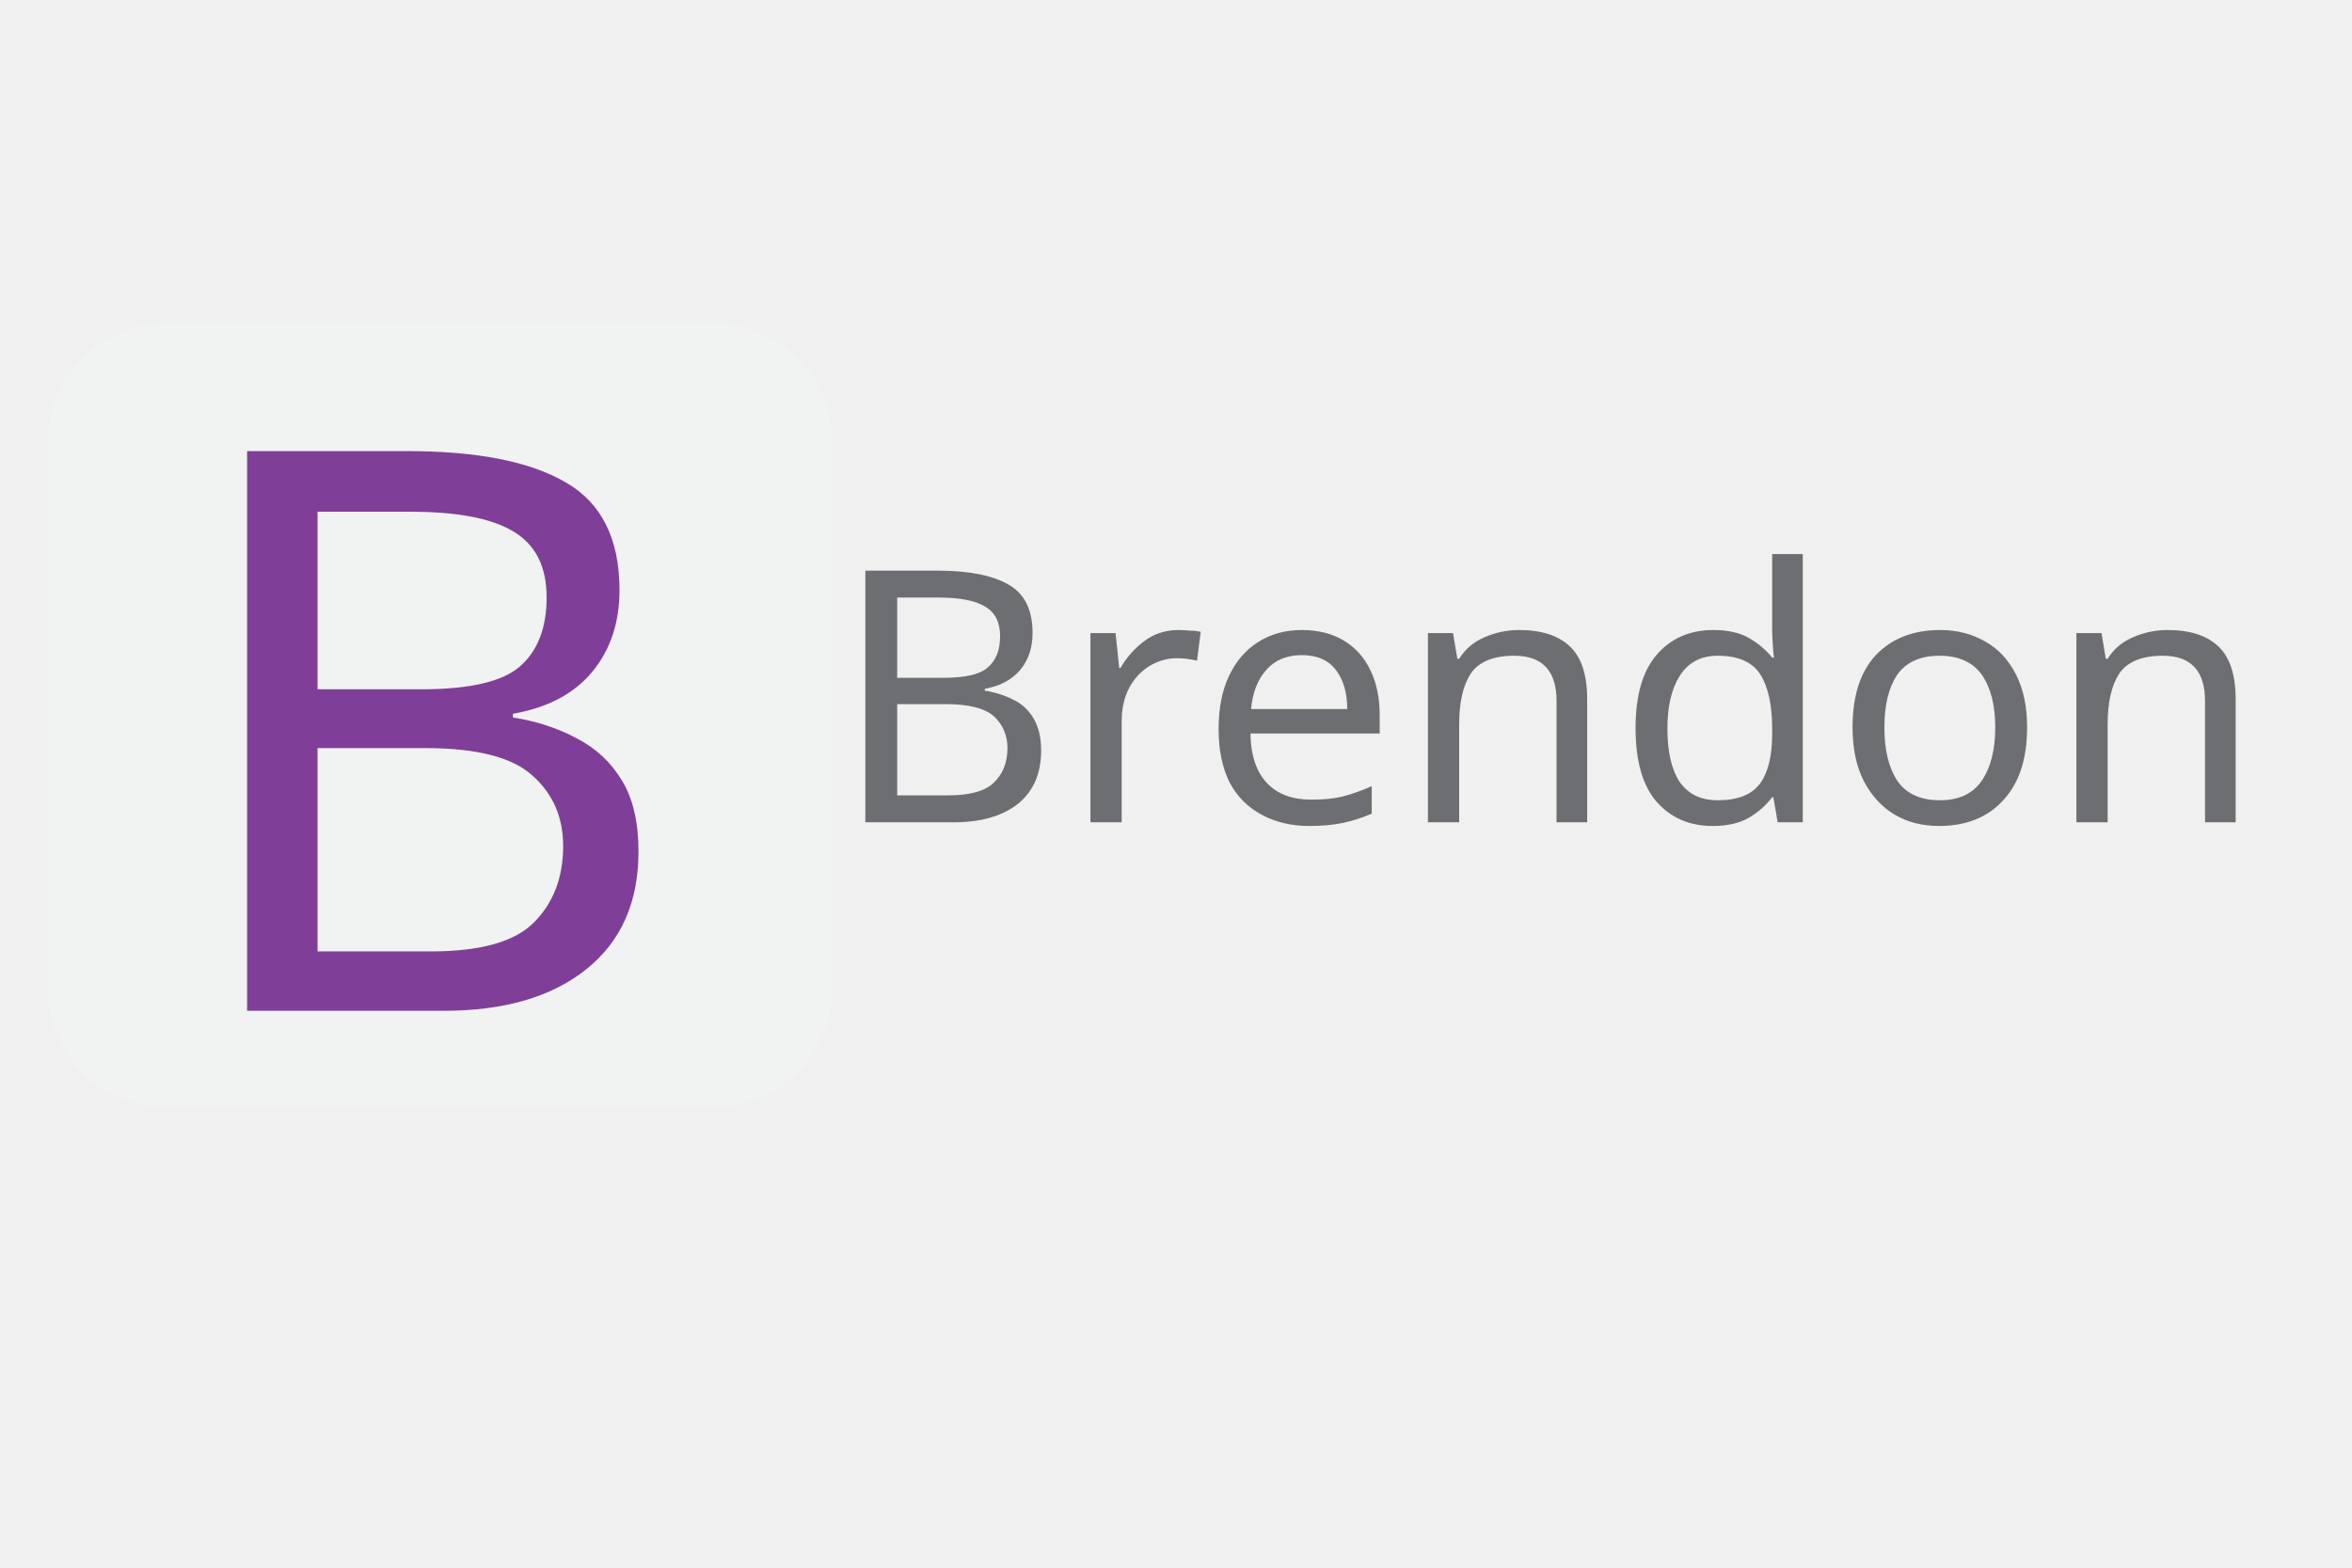
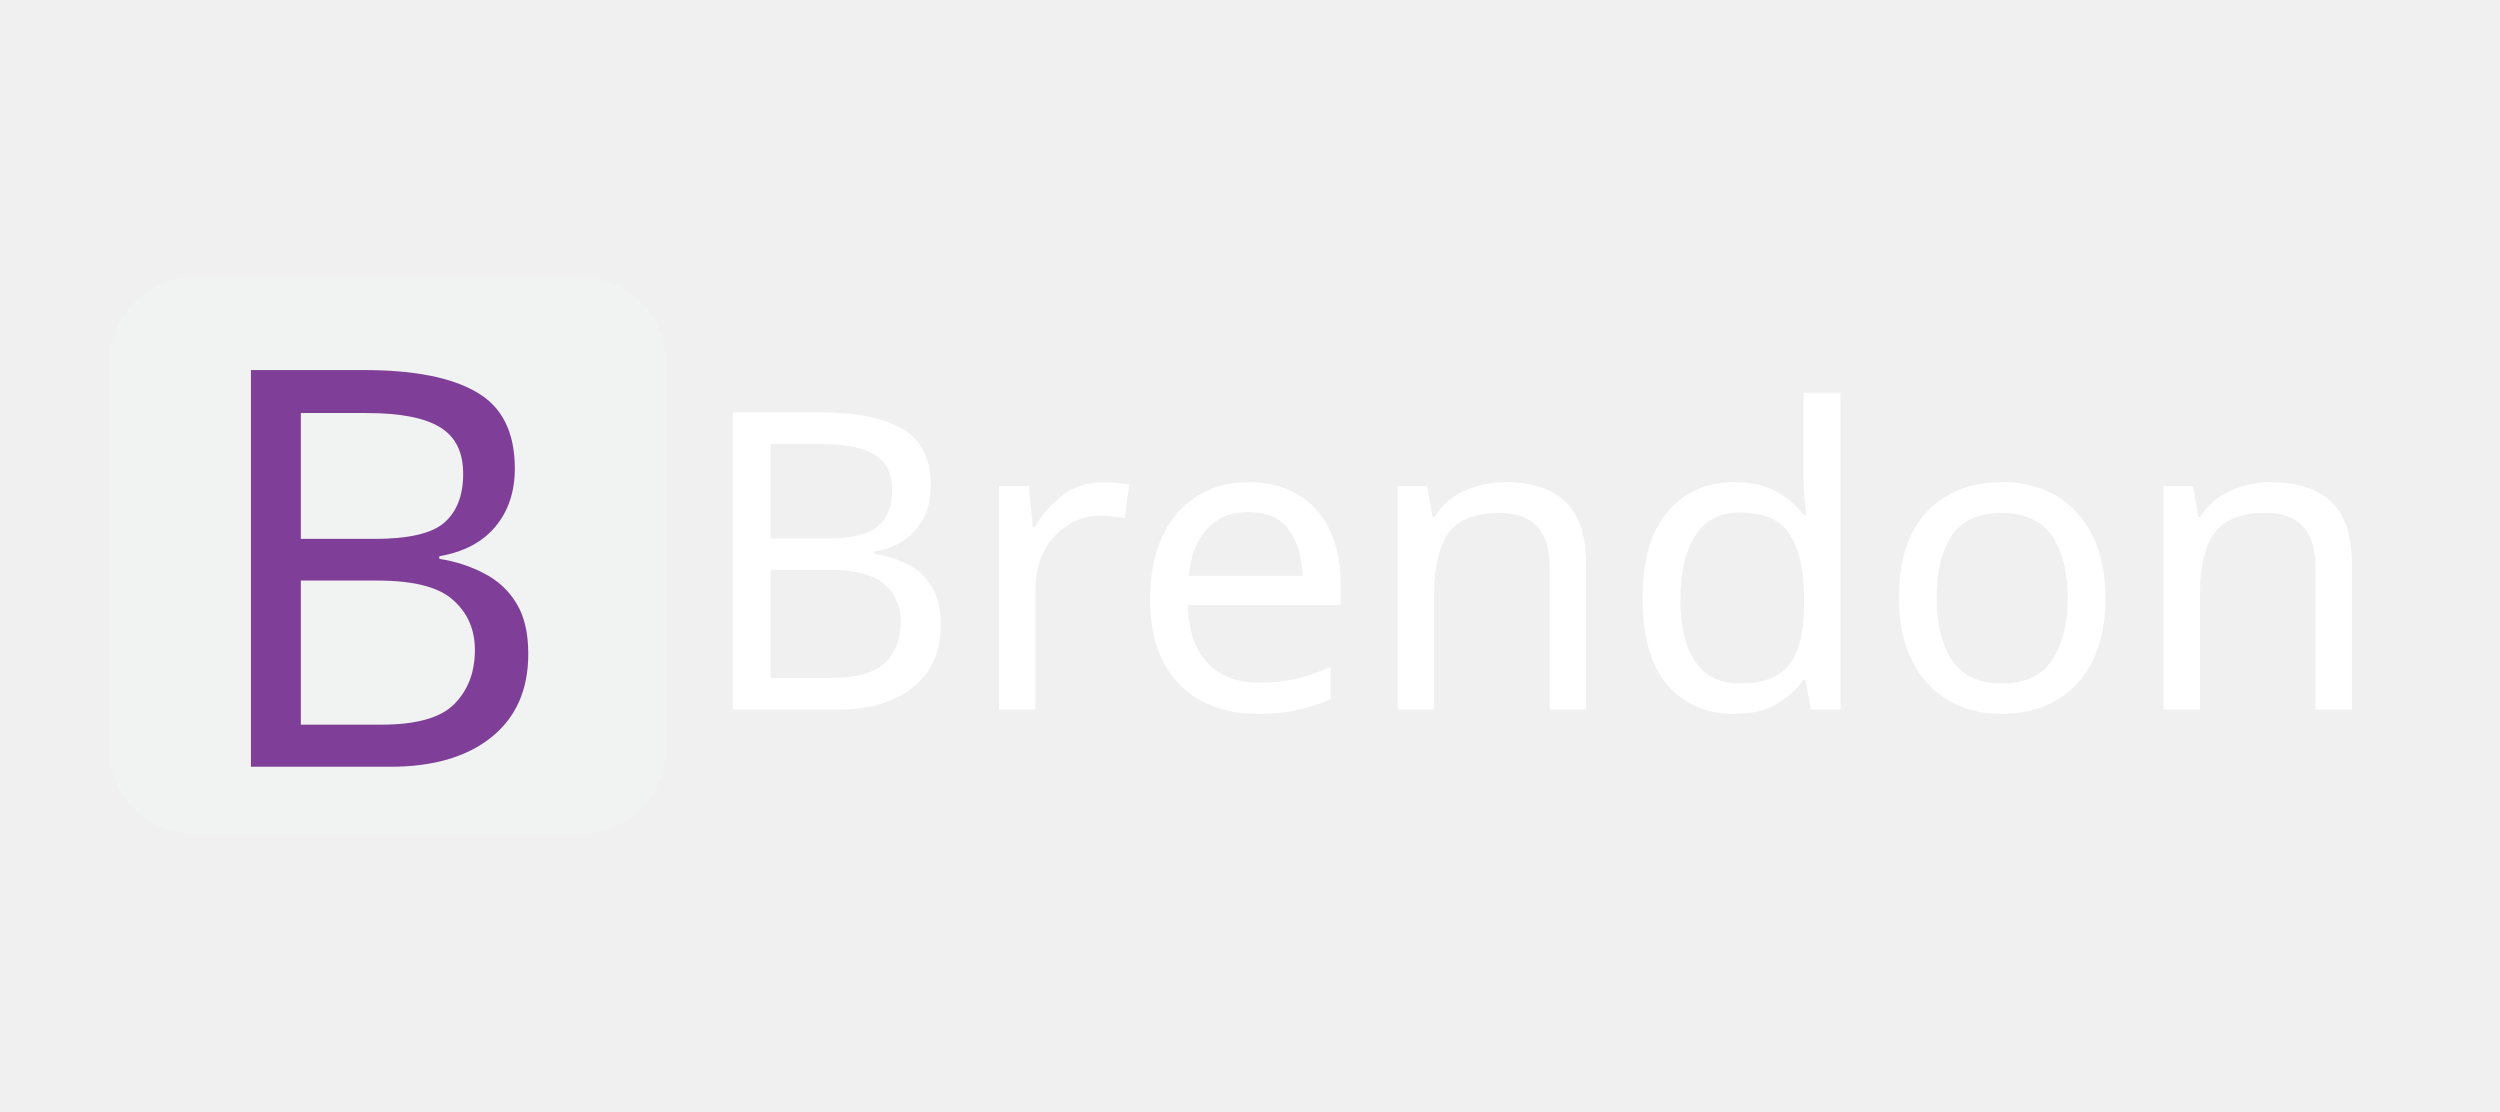
- <svg xmlns="http://www.w3.org/2000/svg" version="1.1" id="Layer_1" x="0px" y="0px" width="60px" height="40px" viewBox="0 0 60 40" enable-background="new 0 0 60 40" xml:space="preserve">
+ <svg xmlns="http://www.w3.org/2000/svg" version="1.1" id="Layer_1" x="0px" y="0px" width="90px" height="40px" viewBox="-15 0 90 40" enable-background="new -15 0 90 40" xml:space="preserve">
  <g>
-     <path fill="#F1F2F2" d="M21.224,25.254c0,1.65-1.35,3-3,3h-14c-1.65,0-3-1.35-3-3v-14c0-1.65,1.35-3,3-3h14c1.65,0,3,1.35,3,3   V25.254z" />
+     <path fill="#F1F2F2" d="M8.954,27c0,1.65-1.35,3-3,3h-14c-1.65,0-3-1.35-3-3V13c0-1.65,1.35-3,3-3h14c1.65,0,3,1.35,3,3V27z" />
  </g>
-   <rect x="4.366" y="10.592" fill="none" width="13.715" height="15.324" />
-   <text transform="matrix(1 0 0 1 4.3662 25.791)" fill="#7F3F98" font-family="'Verdana'" font-size="20">B</text>
-   <rect x="21.2" y="14.142" fill="none" width="39.8" height="8.226" />
-   <text transform="matrix(1 0 0 1 21.2002 20.9814)" fill="#6D6E71" font-family="'Verdana'" font-size="9">Brendon</text>
+   <rect x="-7.904" y="12.338" fill="none" width="13.715" height="15.324" />
+   <text transform="matrix(1 0 0 1 -7.9038 27.6035)" fill="#7F3F98" font-family="'Verdana'" font-size="20">B</text>
+   <rect x="8.93" y="15.887" fill="none" width="39.8" height="8.226" />
+   <text transform="matrix(1 0 0 1 9.9302 25.5439)" fill="#FFFFFF" font-family="'Verdana'" font-size="15">Brendon</text>
</svg>
